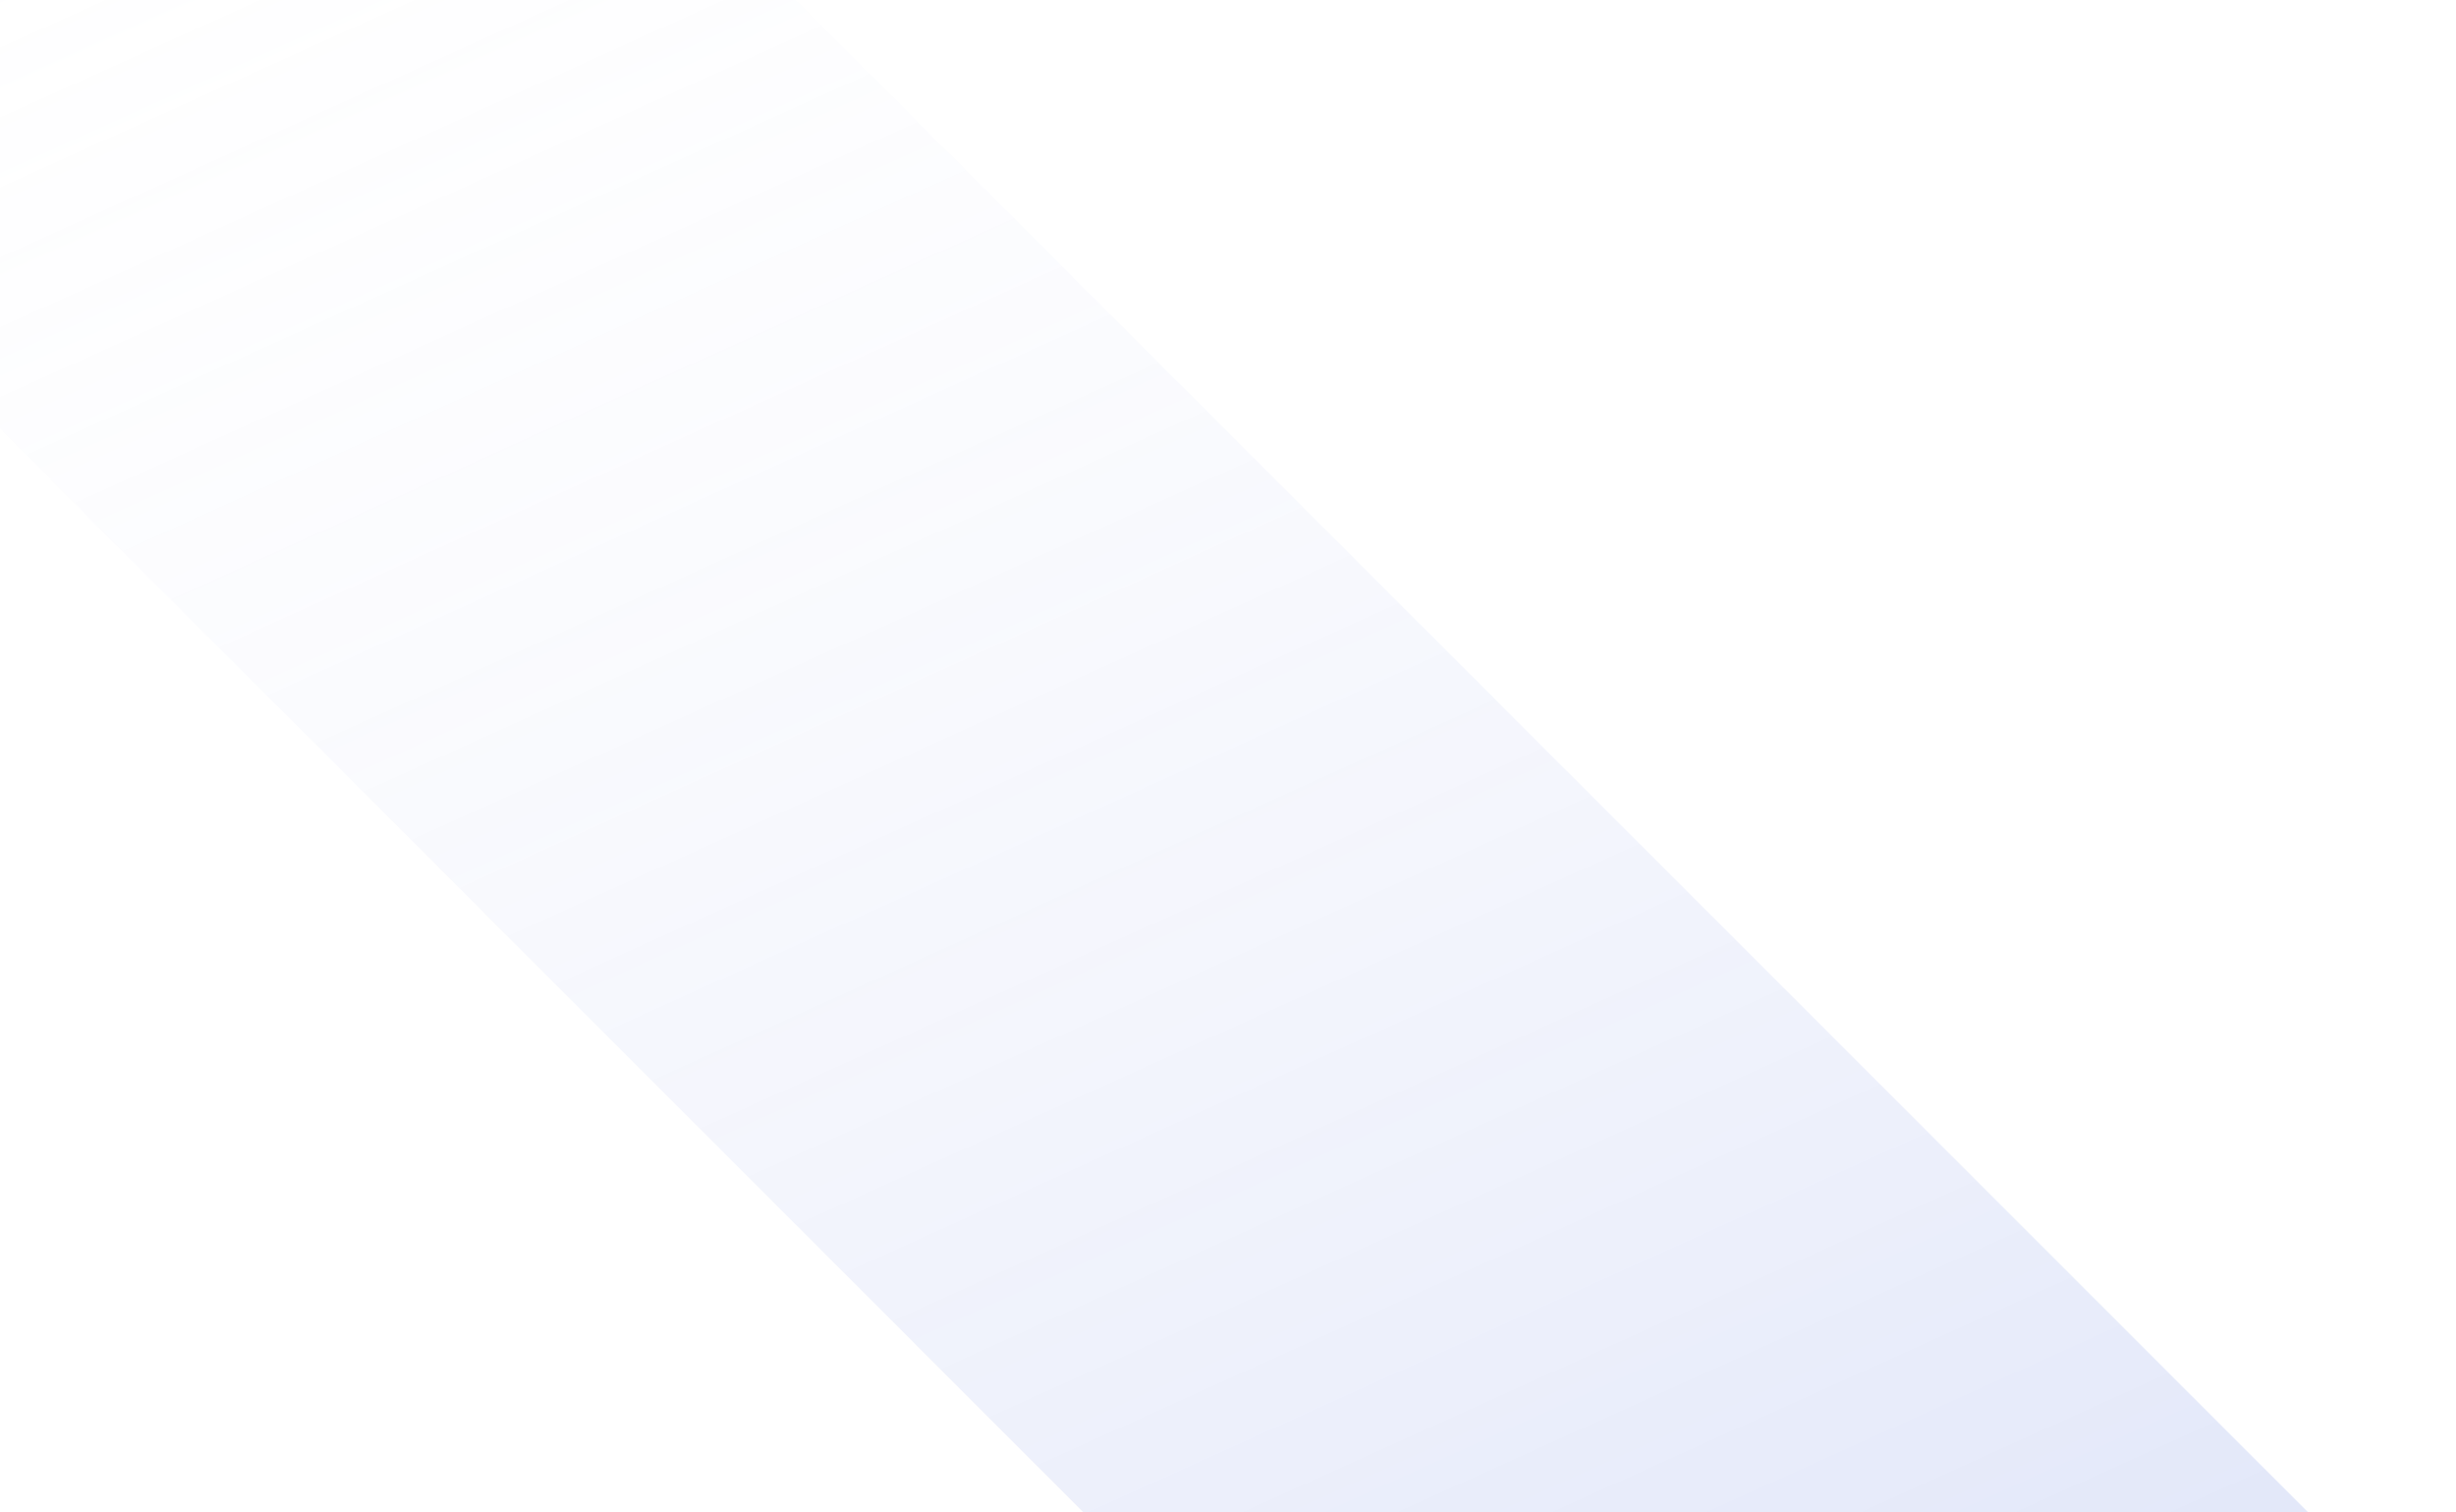
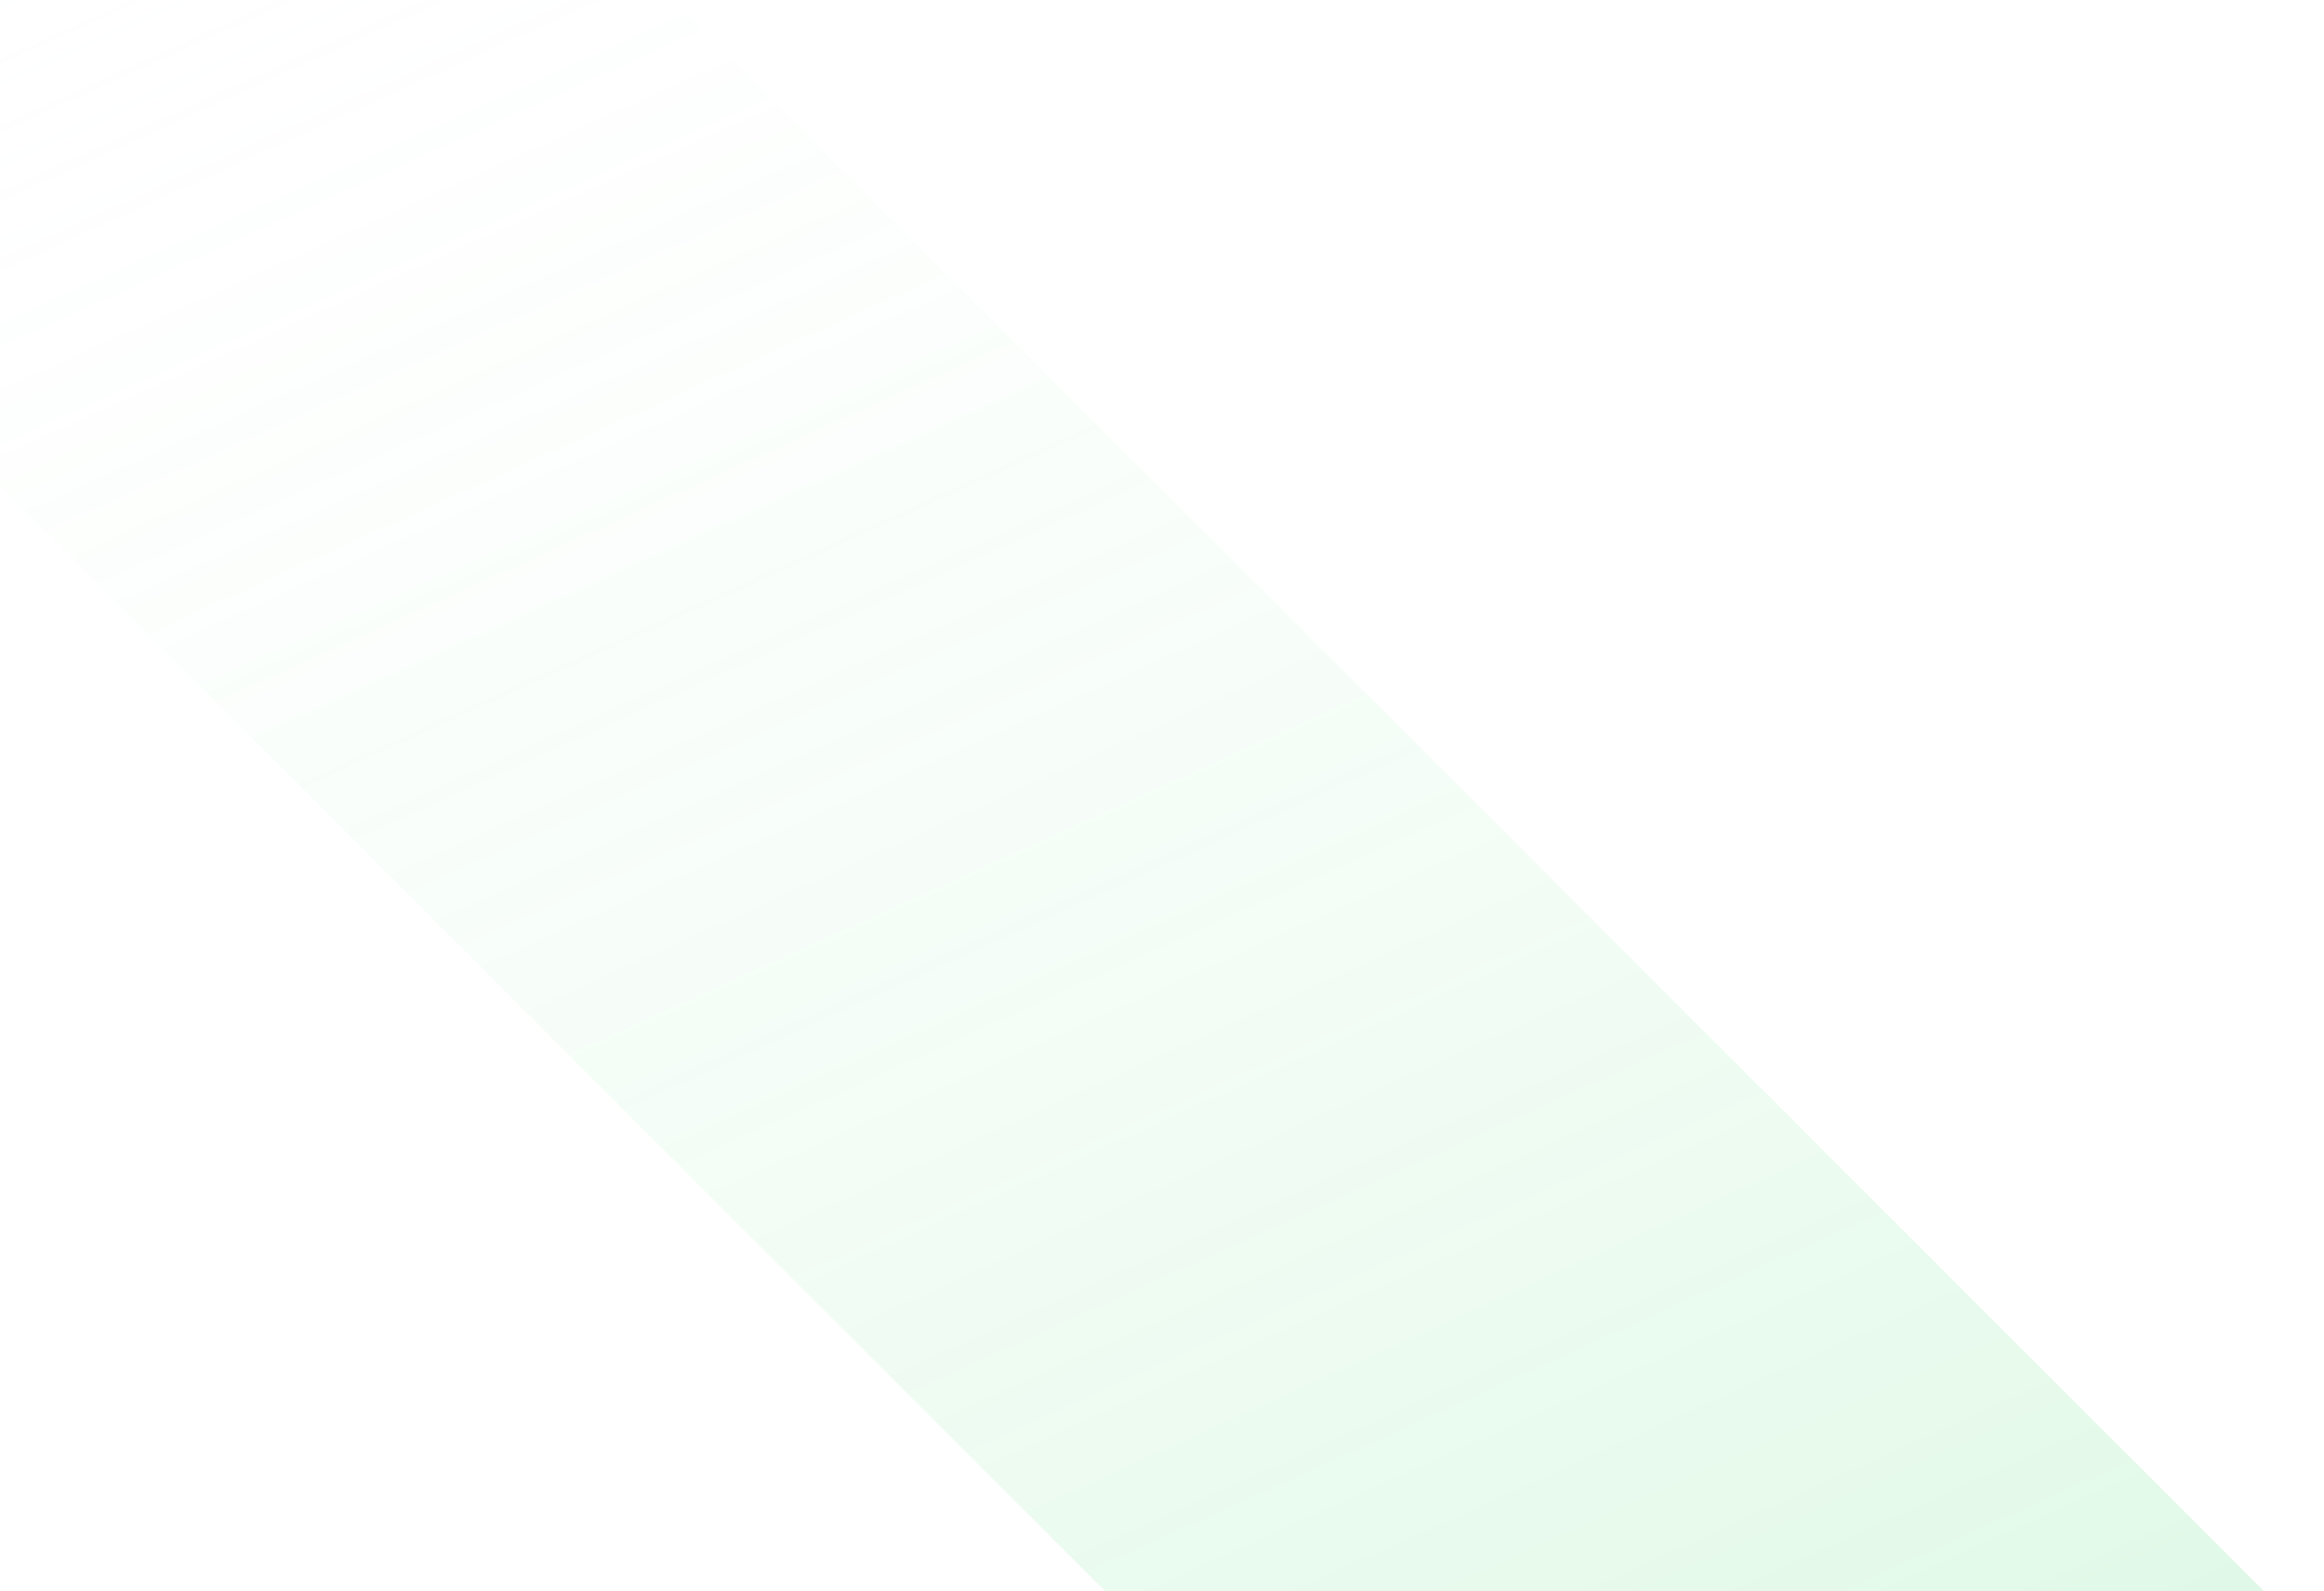
- <svg xmlns="http://www.w3.org/2000/svg" fill="none" height="886" viewBox="0 0 1440 886" width="1440">
+ <svg xmlns="http://www.w3.org/2000/svg" fill="none" height="986" viewBox="0 0 1440 886" width="1440">
  <linearGradient id="a" gradientUnits="userSpaceOnUse" x1="1308.65" x2="602.827" y1="1142.58" y2="-418.681">
-     <stop offset="0" stop-color="#3056d3" stop-opacity=".36" />
-     <stop offset="1" stop-color="#f5f2fd" stop-opacity="0" />
-     <stop offset="1" stop-color="#f5f2fd" stop-opacity=".096" />
+     <stop offset="0" stop-color="#30d35e" stop-opacity=".36" />
+     <stop offset="1" stop-color="#f2fdf4" stop-opacity="0" />
+     <stop offset="1" stop-color="#f2fdf3" stop-opacity=".096" />
  </linearGradient>
  <path d="m193.307-273.321 1287.563 1287.561-359.02 359.02s-390.105-390.029-643.337-643.333c-252.537-252.61-644.227-644.228-644.227-644.228z" fill="url(#a)" opacity=".5" />
</svg>
